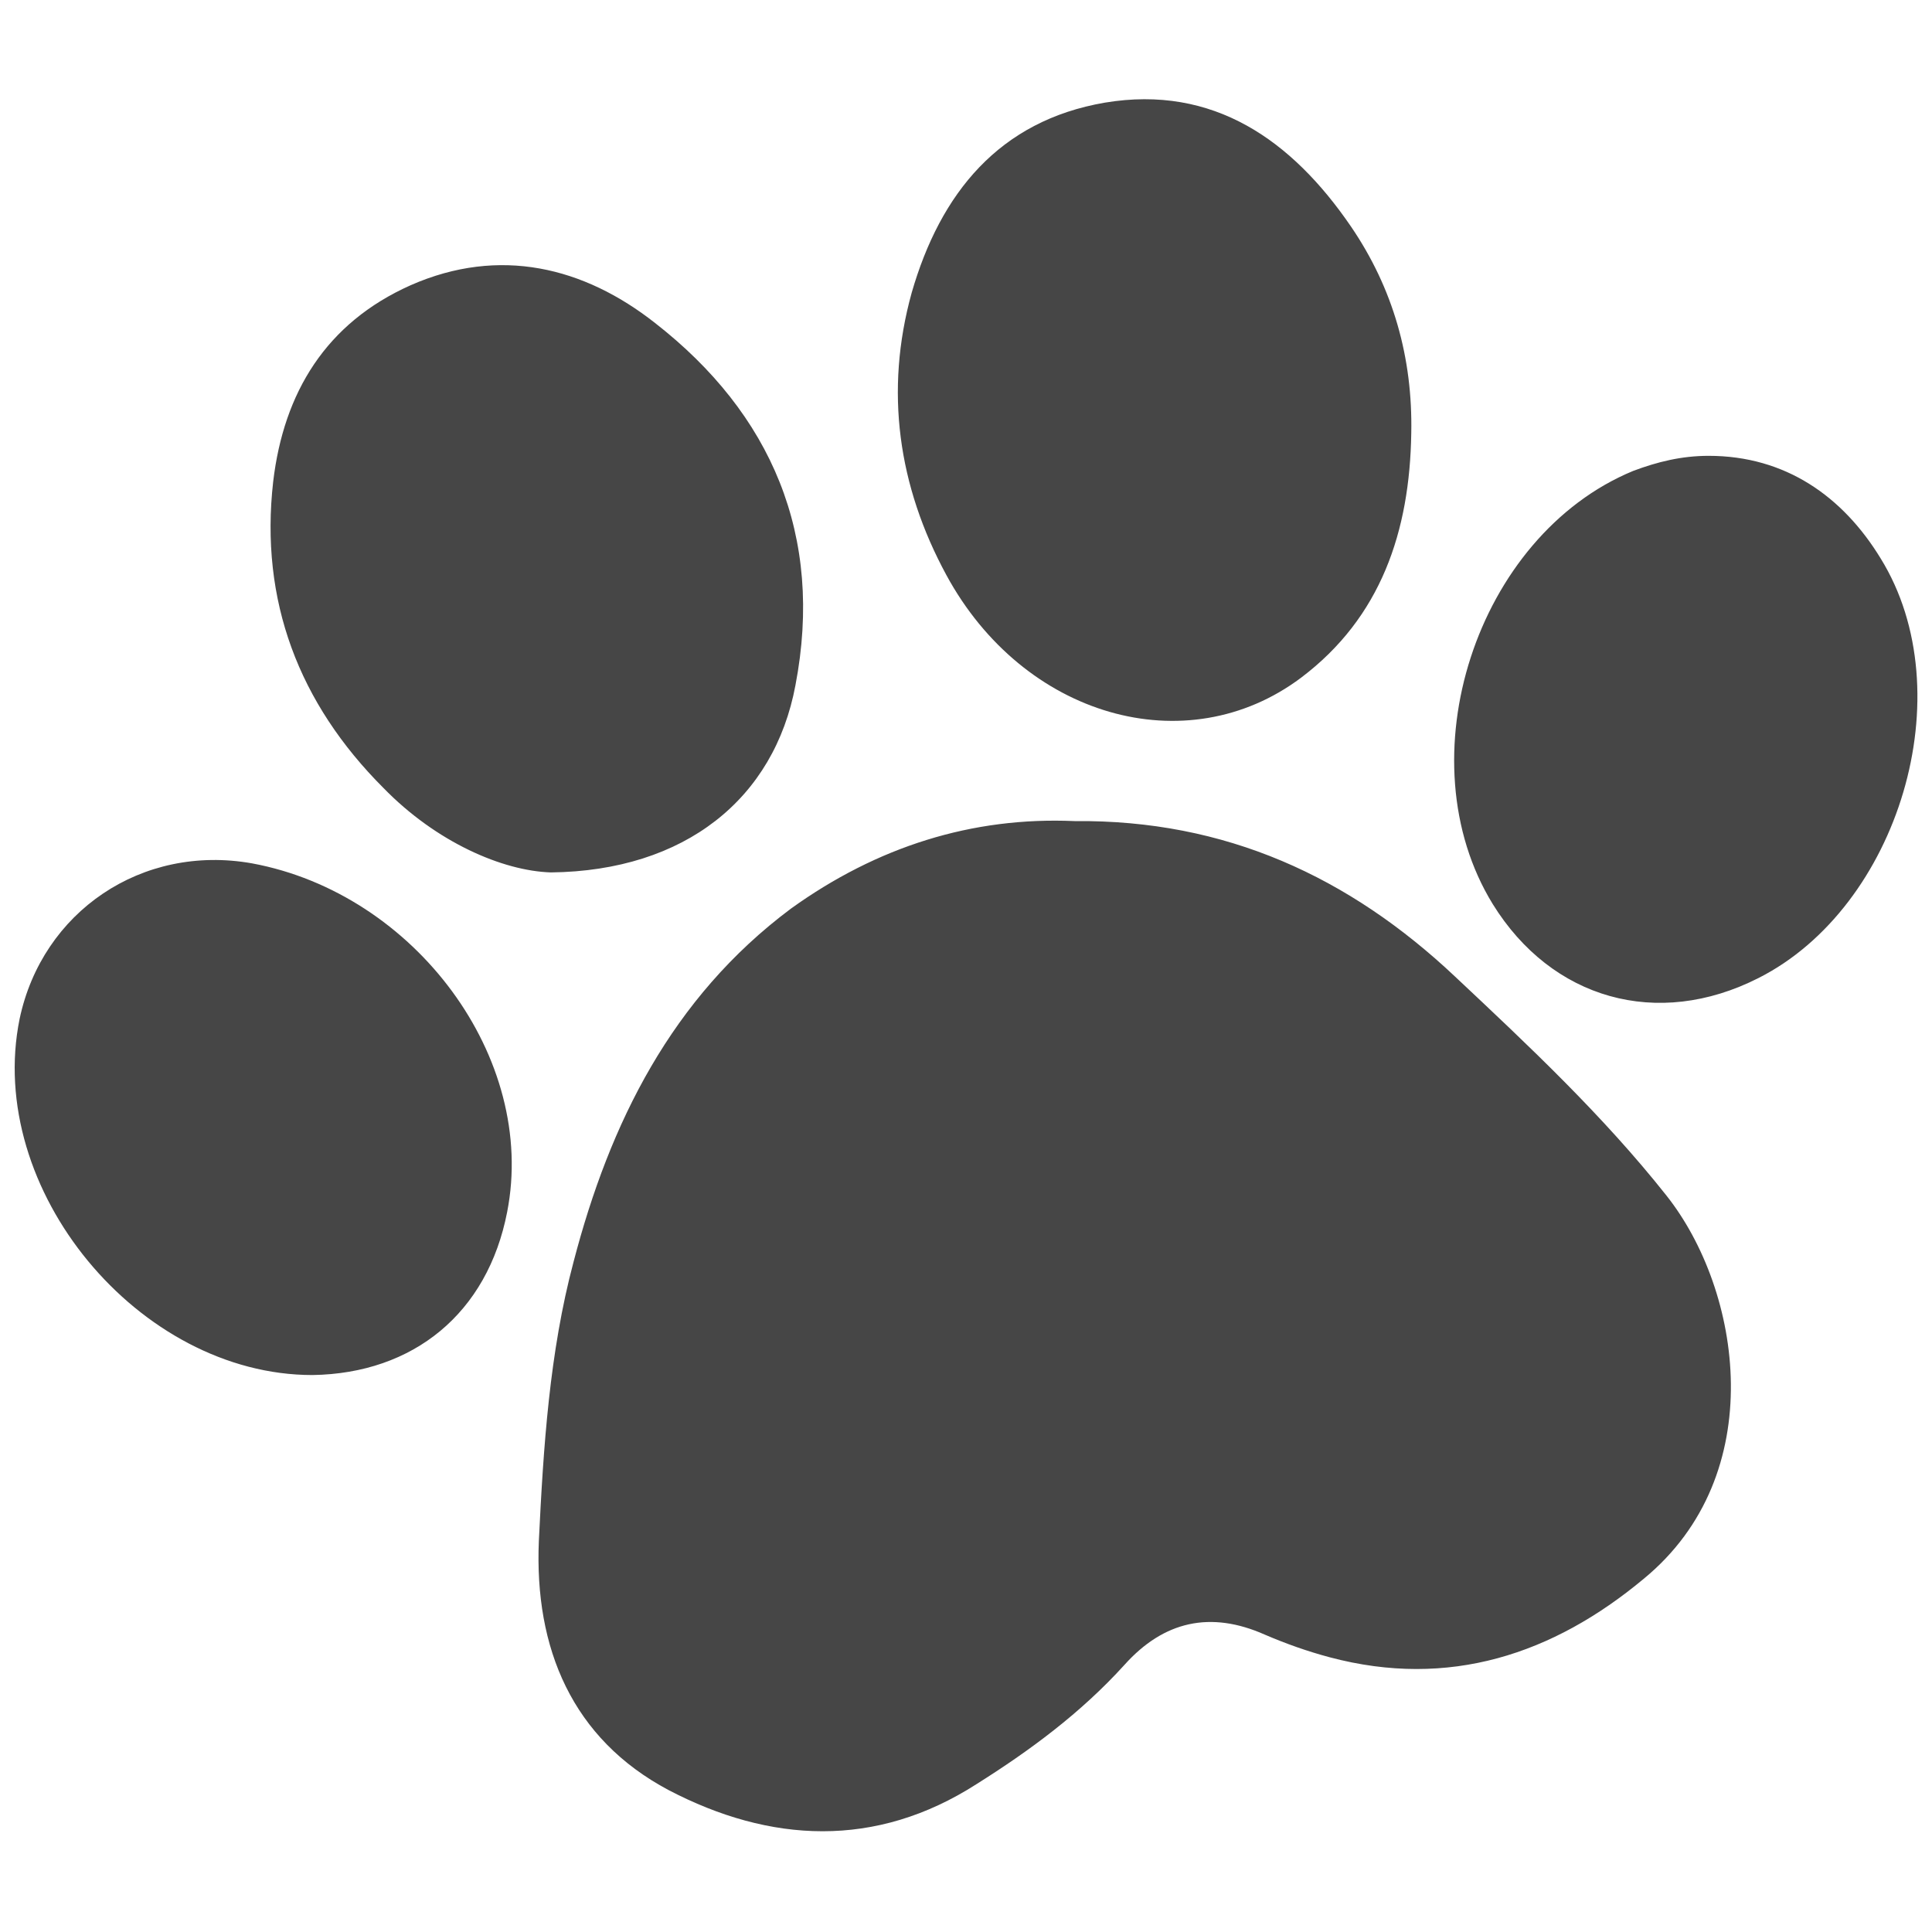
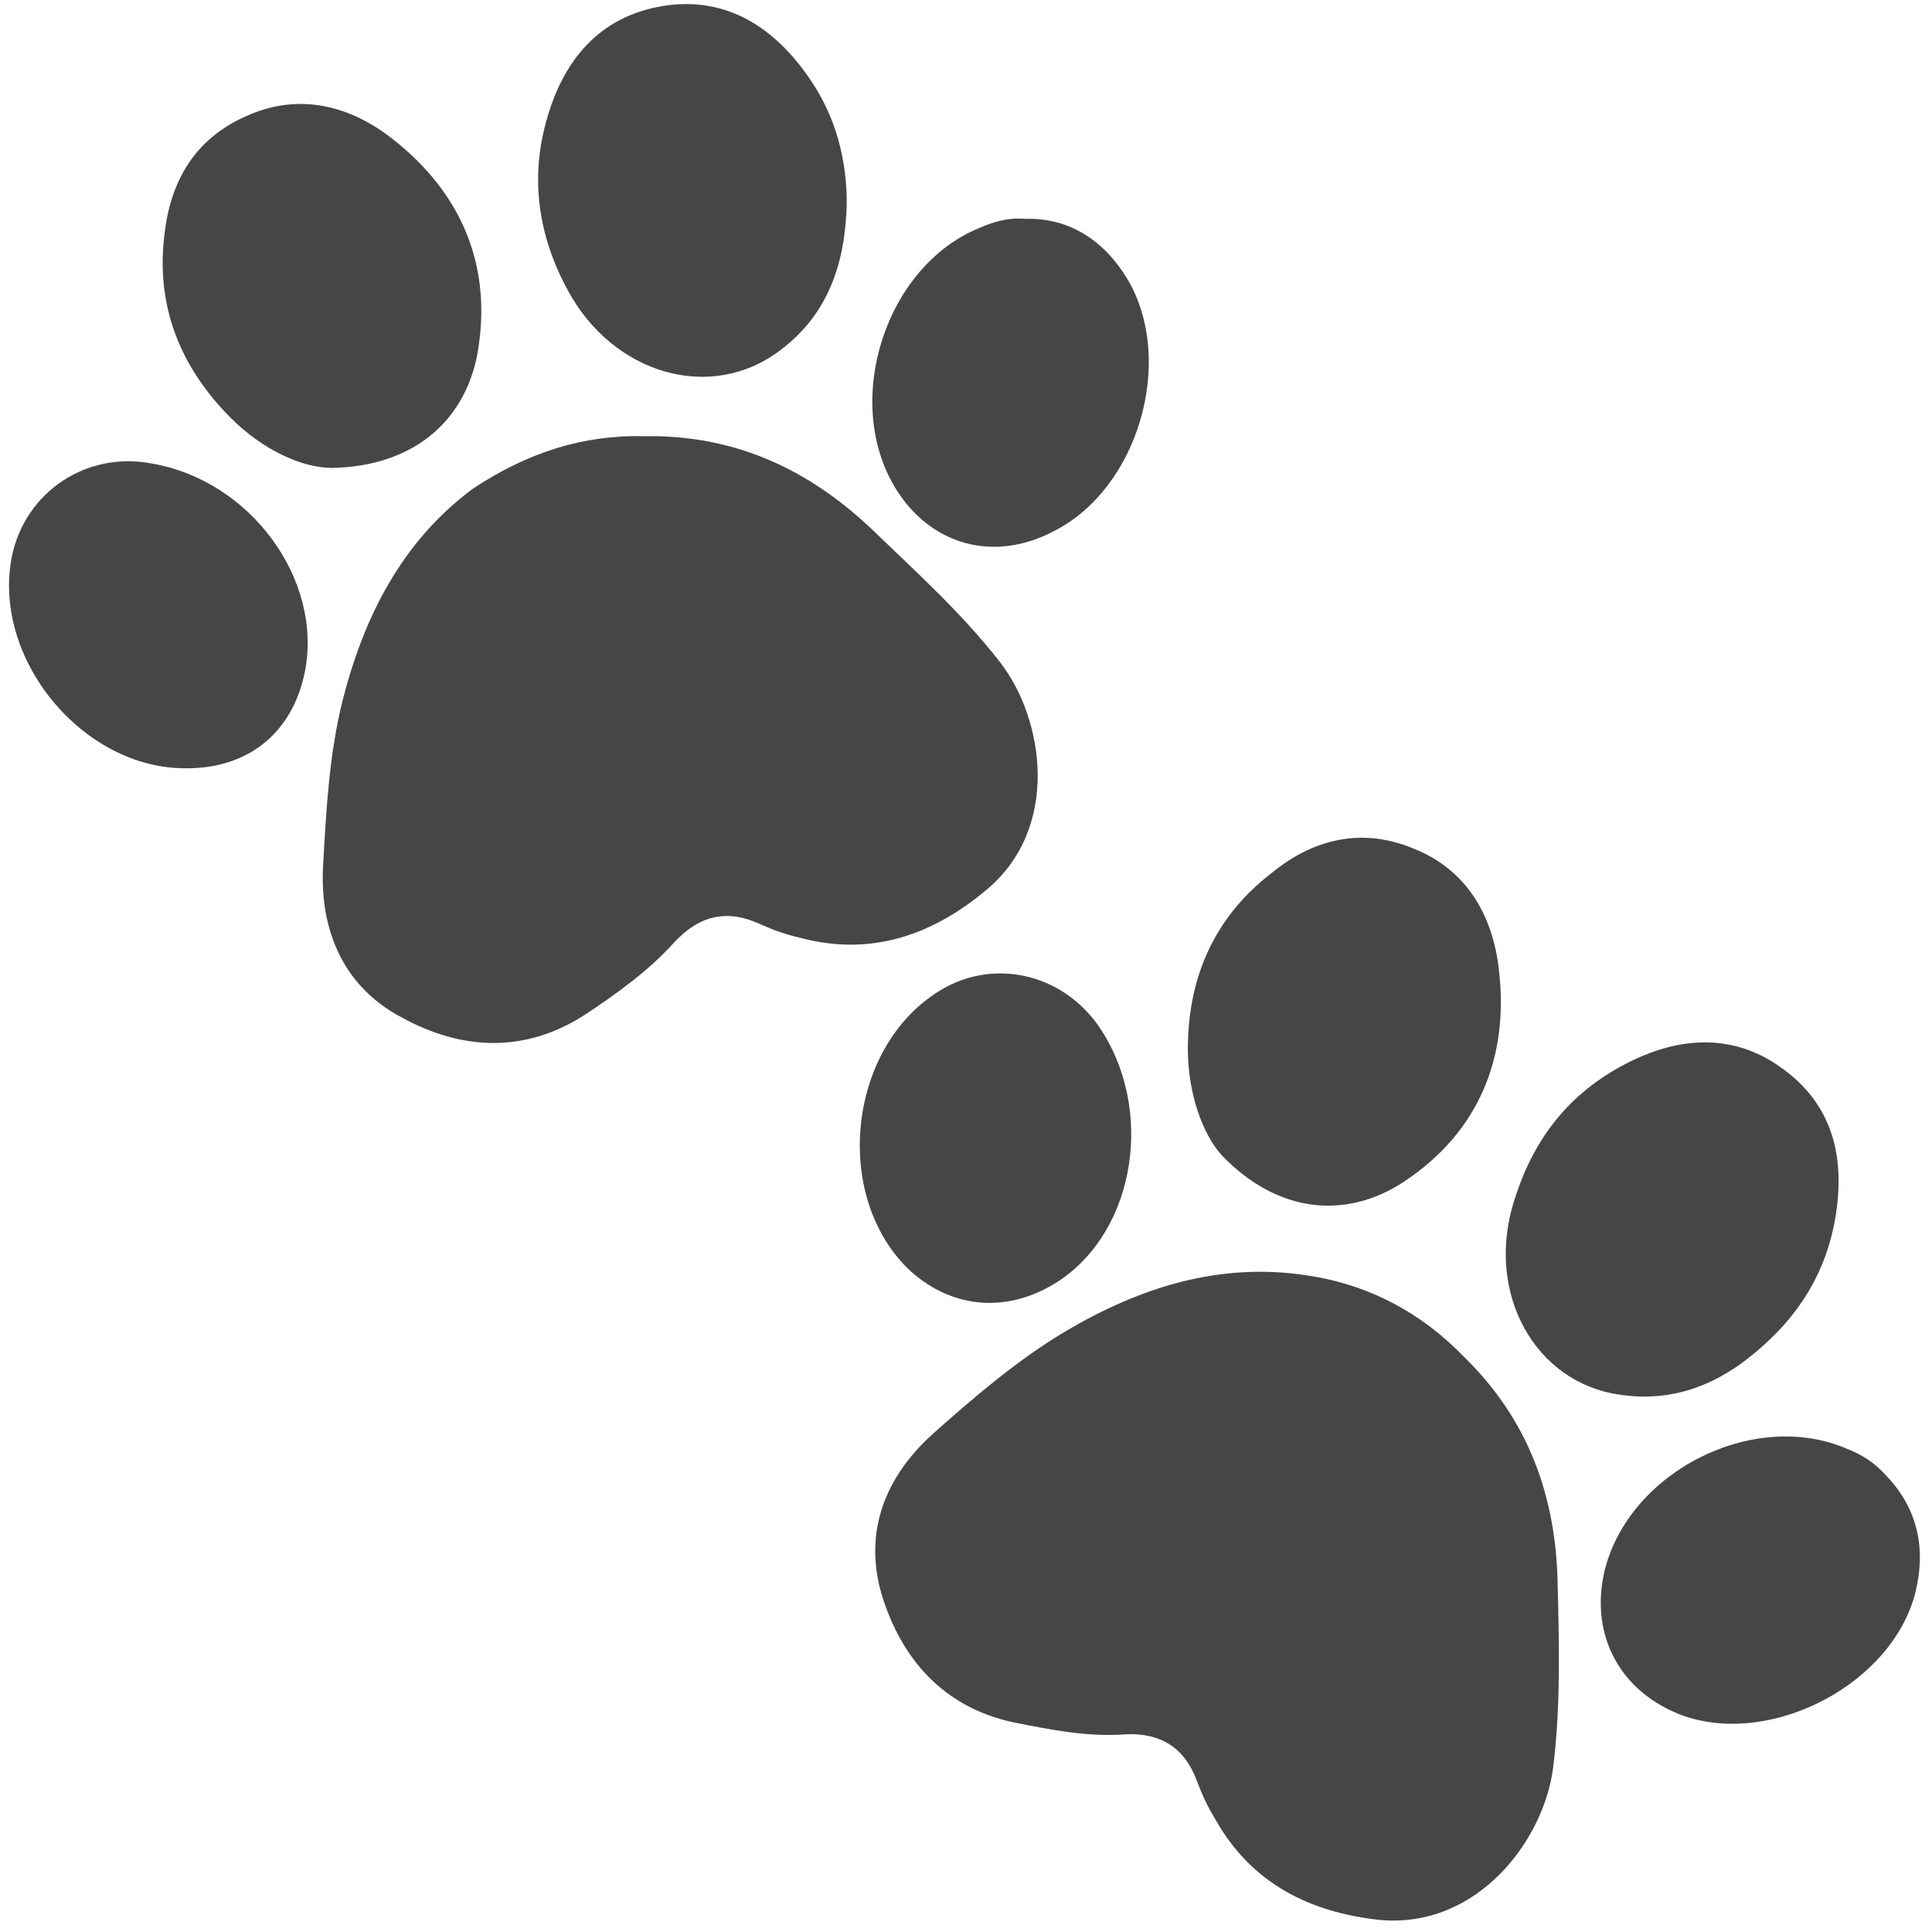
<svg xmlns="http://www.w3.org/2000/svg" viewBox="0 0 128 128">
-   <path fill="#464646" d="M71.2,54.4c10-0.1,18.2,3.7,25.2,10.3c4.9,4.6,9.8,9.2,14,14.5c5,6.3,6.9,18.5-1.5,25.4c-6,5-12.9,7.3-20.8,5.2  c-1.5-0.4-2.9-0.9-4.3-1.5c-3.6-1.6-6.7-0.9-9.3,2c-2.9,3.2-6.3,5.7-9.8,7.9c-6.7,4.3-13.7,3.9-20.4,0.4c-6.4-3.4-8.9-9.4-8.6-16.5  c0.3-6.2,0.7-12.5,2.3-18.5c2.4-9.2,6.5-17.5,14.4-23.4C58.1,56.1,64.4,54.1,71.2,54.4z M89.5,15c-3.9-5.7-9.1-9.4-16.3-8.2  c-7,1.2-10.9,6-12.8,12.6c-1.8,6.5-0.9,12.8,2.3,18.7c5.1,9.4,15.9,12.5,23.5,6.8c5.3-4,7.2-9.7,7.3-16.2  C93.6,23.7,92.3,19.1,89.5,15z M52.7,45.4c1.9-9.9-1.6-18-9.3-24c-4.7-3.7-10.3-5.1-16.2-2.5c-5.6,2.5-8.4,7.1-9.1,13  c-0.9,7.9,1.7,14.7,7.3,20.3c3.5,3.6,7.9,5.5,11.1,5.6C45.4,57.7,51.3,52.9,52.7,45.4z M108.2,31.2C97.8,35.5,93,50.3,98.9,59.9  c3.9,6.3,10.9,8.3,17.6,4.9c9.3-4.7,13.6-18.9,8.1-27.8c-2.5-4.1-6.3-6.8-11.4-6.8C111.4,30.2,109.8,30.6,108.2,31.2z M33.6,80.3  c2-10.2-6.1-21.1-16.9-23.1C9.4,55.9,2.8,60.4,1.3,67.5C-1,78.8,9.2,91.1,20.7,91.1C27.4,91,32.3,87,33.6,80.3z" />
+   <path fill="#464646" d="M42.7,28.9c6-0.1,10.9,2.2,15.1,6.2c2.9,2.8,5.9,5.5,8.4,8.7c3,3.8,4.1,11.1-0.9,15.2c-3.6,3-7.7,4.4-12.4,3.1  c-0.9-0.2-1.7-0.5-2.6-0.9c-2.2-1-4-0.5-5.6,1.2c-1.7,1.9-3.8,3.4-5.9,4.8c-4,2.6-8.2,2.4-12.2,0.2c-3.8-2-5.4-5.7-5.2-9.9  c0.2-3.7,0.4-7.5,1.3-11.1c1.4-5.5,3.9-10.5,8.6-14C34.9,30,38.6,28.8,42.7,28.9z M53.7,5.3c-2.3-3.4-5.5-5.6-9.8-4.9  c-4.2,0.7-6.6,3.6-7.7,7.6c-1.1,3.9-0.5,7.7,1.4,11.2c3,5.6,9.5,7.5,14.1,4c3.2-2.4,4.3-5.8,4.4-9.7C56.1,10.6,55.4,7.8,53.7,5.3z   M31.6,23.6c1.1-5.9-1-10.8-5.6-14.4c-2.8-2.2-6.2-3.1-9.7-1.5c-3.4,1.5-5,4.3-5.4,7.8c-0.6,4.7,1,8.8,4.4,12.2  c2.1,2.1,4.7,3.3,6.7,3.3C27.3,30.9,30.7,28,31.6,23.6z M64.9,15.1c-6.2,2.5-9.1,11.4-5.6,17.2c2.3,3.8,6.5,5,10.5,2.9  c5.6-2.8,8.1-11.3,4.9-16.7c-1.5-2.5-3.8-4.1-6.8-4C66.8,14.4,65.8,14.7,64.9,15.1z M20.2,44.5c1.2-6.1-3.6-12.7-10.2-13.8  c-4.3-0.8-8.3,1.9-9.2,6.1c-1.4,6.8,4.7,14.2,11.6,14.1C16.5,50.9,19.4,48.5,20.2,44.5z M86.6,84.5c-5.8-0.9-11.1,0.8-16,3.7  c-3.2,1.9-6.1,4.4-8.8,6.8c-3.1,2.8-4.6,6.4-3.4,10.6c1.3,4.3,4.1,7.5,8.7,8.5c2.5,0.5,5,1,7.5,0.8c2.3-0.1,3.9,0.9,4.7,3.1  c0.3,0.8,0.7,1.7,1.2,2.5c2.4,4.3,6.3,6.2,10.9,6.7c6.5,0.6,10.9-5.3,11.5-10.1c0.5-4,0.4-8.1,0.3-12.1c-0.1-5.8-1.9-10.9-6.2-15.1  C94.2,87,90.7,85.1,86.6,84.5z M121.5,81.2c0.8-4,0.2-7.8-3.4-10.4c-3.4-2.5-7.2-2.1-10.8-0.1c-3.6,2-5.8,5-7,8.9  c-1.9,6.1,1.4,12,7,12.8c4,0.6,7.2-1,10-3.7C119.5,86.6,120.9,84.1,121.5,81.2z M93,78.3c5-3.3,7-8.3,6.3-14.1  c-0.4-3.5-2.1-6.6-5.7-8c-3.4-1.4-6.6-0.6-9.3,1.6c-3.8,2.9-5.6,6.9-5.6,11.7c0,3,1,5.7,2.3,7.1C84.7,80.4,89.2,80.8,93,78.3z   M122.4,96c-6.2-2.7-14.5,1.5-16.1,8.1c-1,4.3,1.1,8.1,5.3,9.6c5.9,2,13.8-2.2,15.3-8.2c0.7-2.8,0.2-5.5-1.9-7.7  C124.2,96.9,123.4,96.4,122.4,96z M70.1,84.9c5.2-3.4,6.4-11.5,2.7-16.9c-2.5-3.6-7.2-4.6-10.8-2.2c-5.8,3.8-6.8,13.3-1.9,18.2  C62.9,86.7,66.7,87.1,70.1,84.9z" />
</svg>
